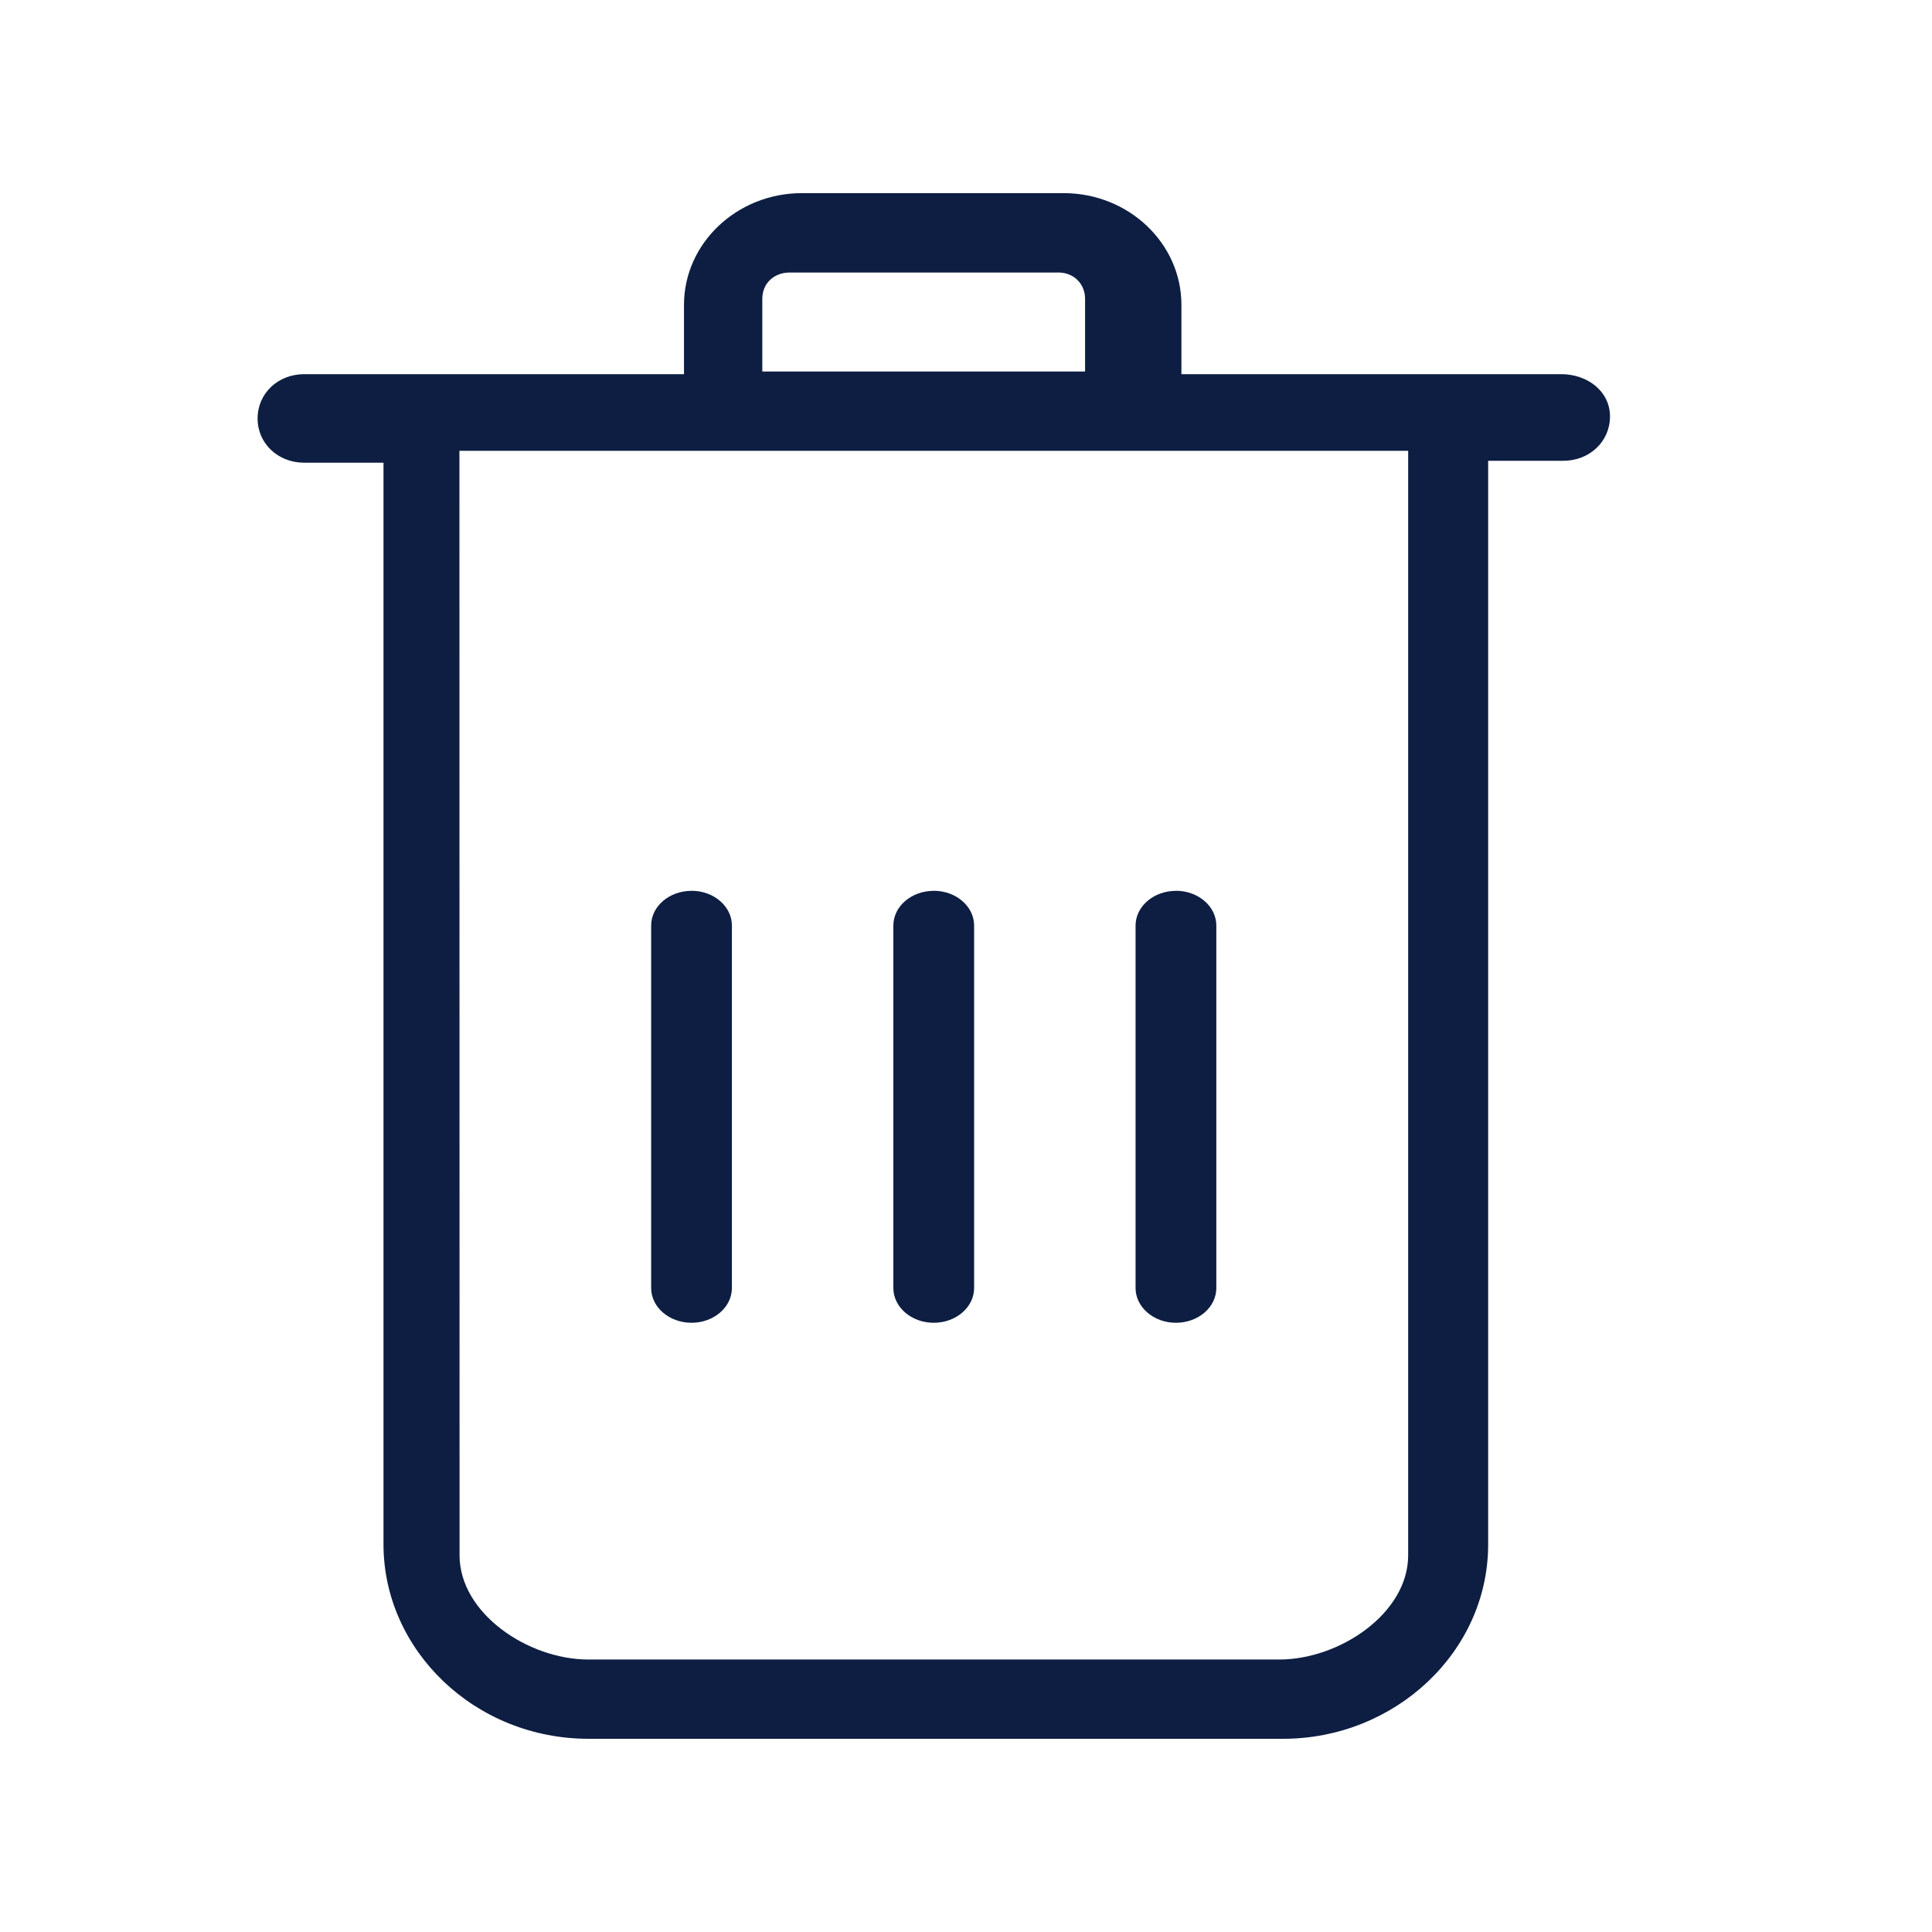
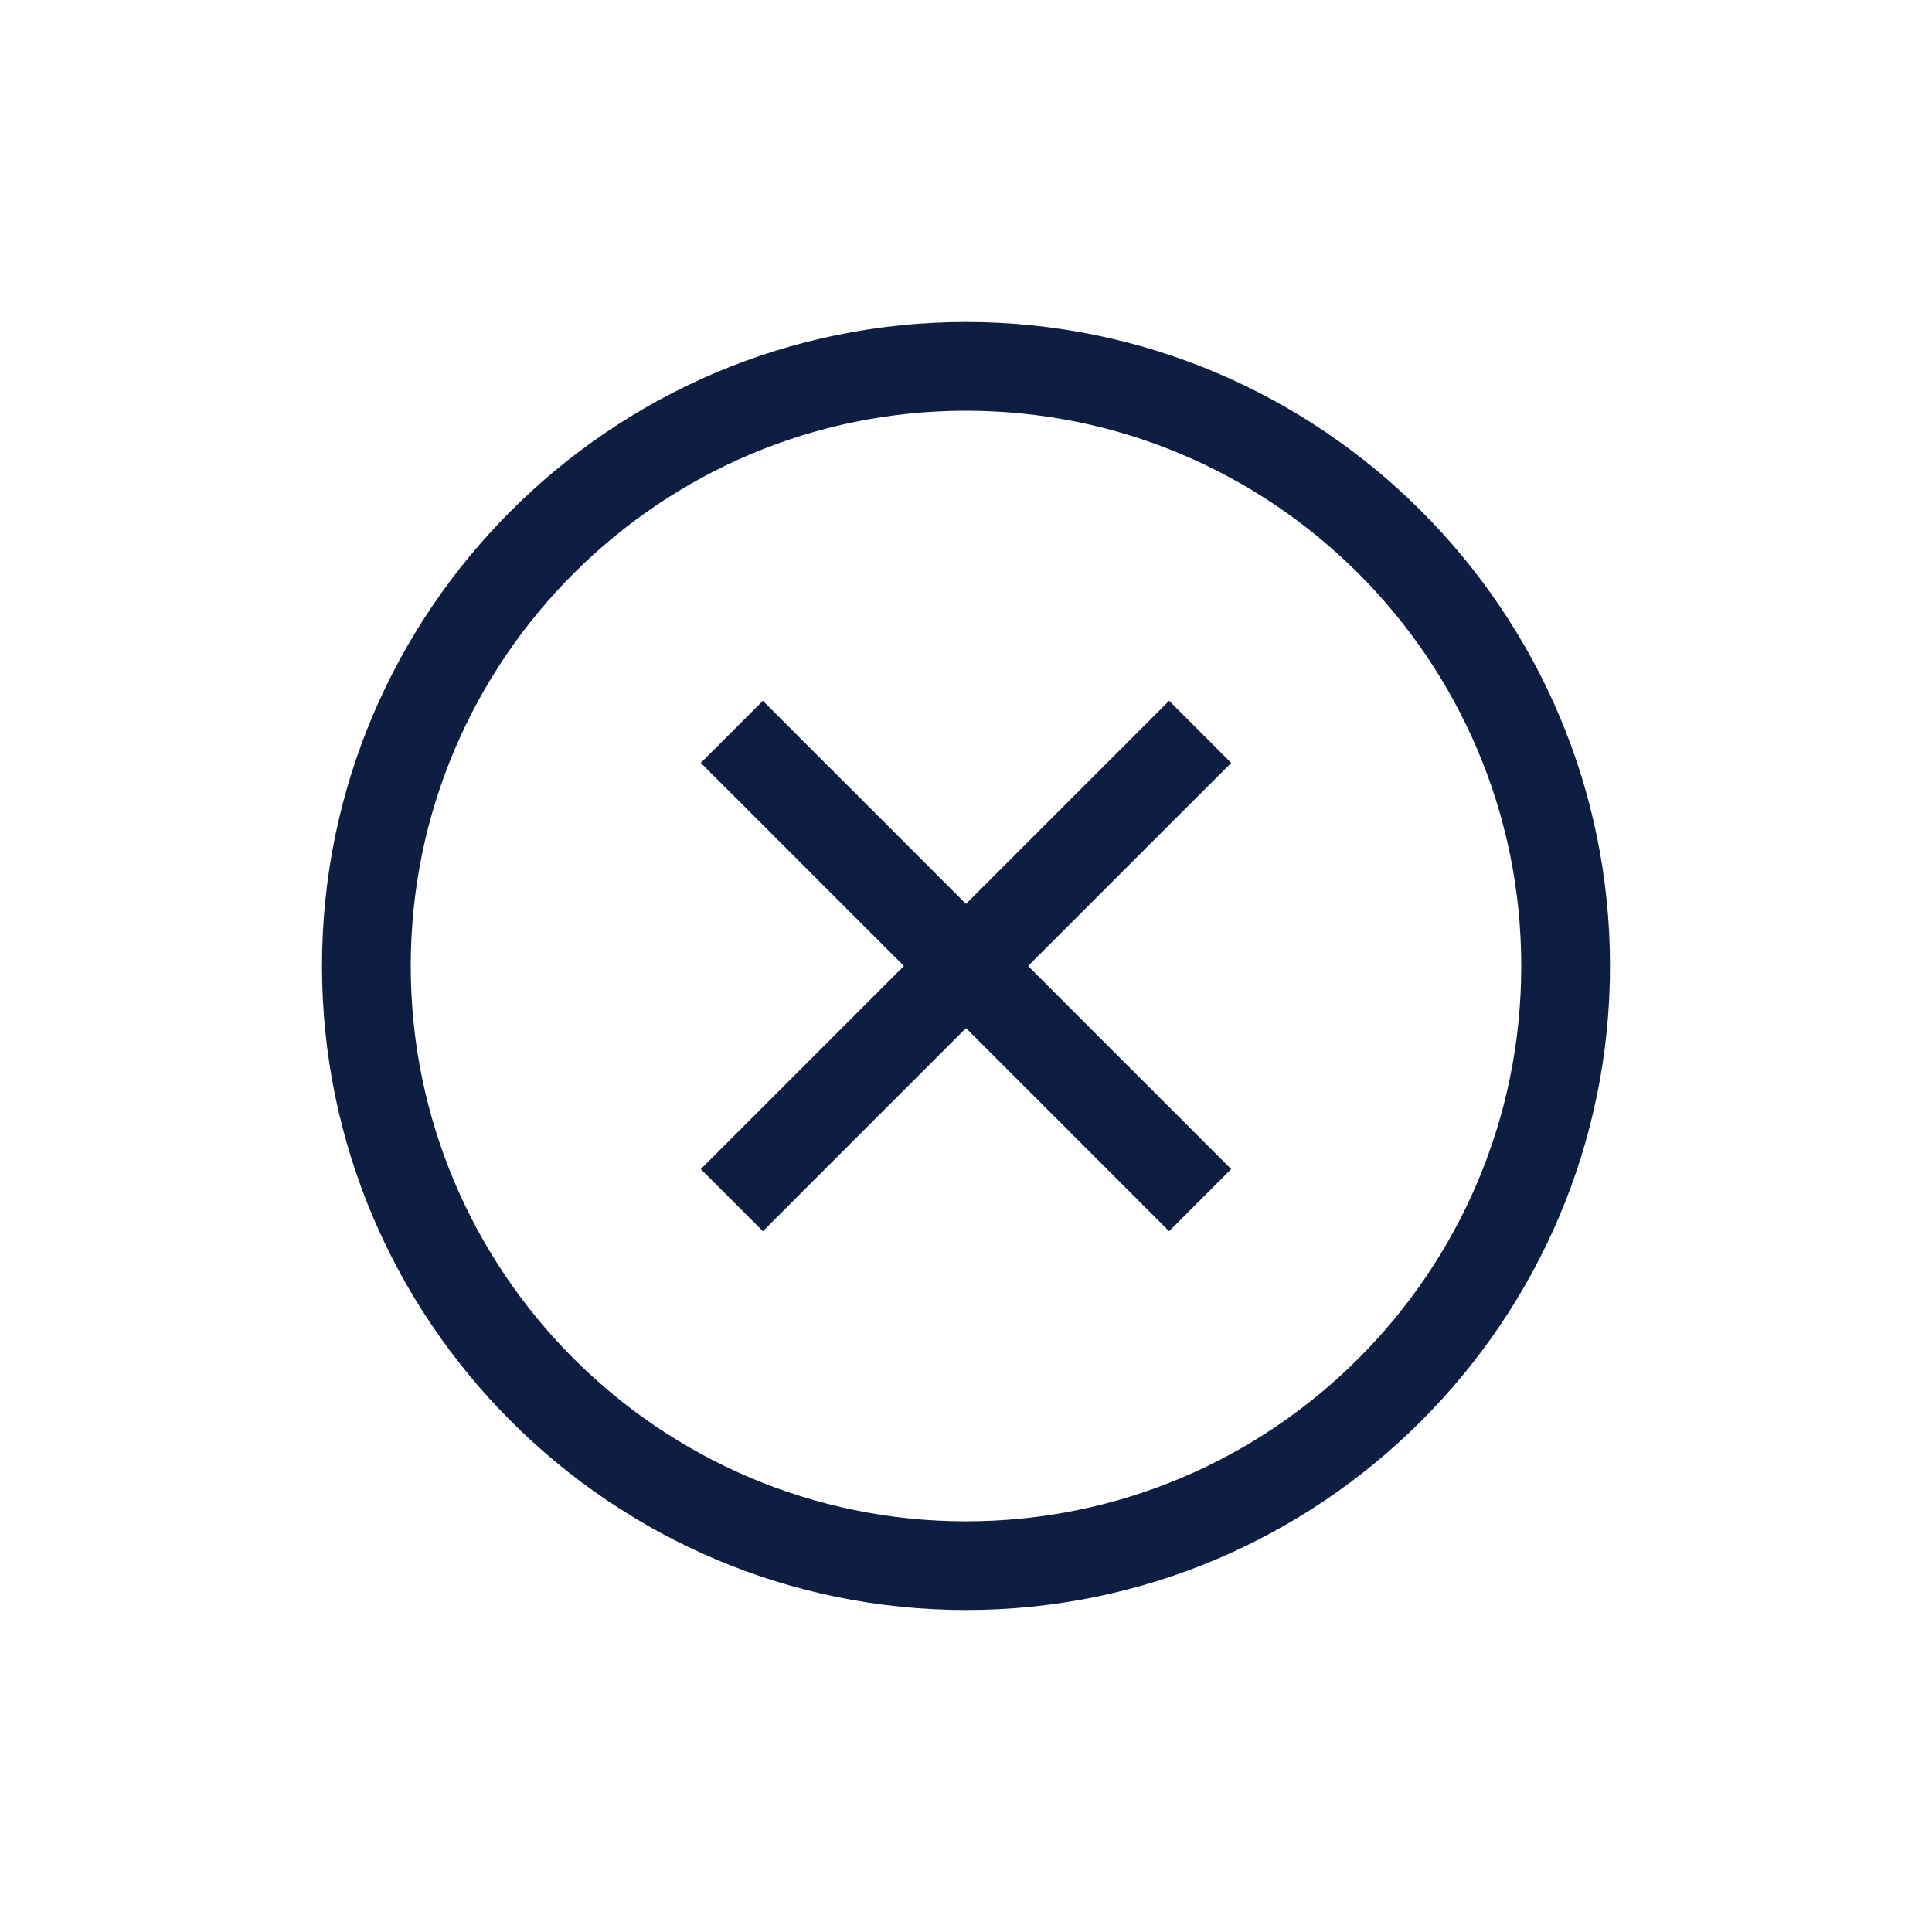
<svg xmlns="http://www.w3.org/2000/svg" xmlns:xlink="http://www.w3.org/1999/xlink" width="30" height="30" viewBox="0 0 30 30">
  <defs>
-     <path id="a" d="M17.866 21.151c0 .9-1.064 1.618-2.002 1.618H5.137c-.938 0-2.001-.718-2.001-1.618L3.134 4h14.732v17.151zM14.26 10.832c.346 0 .627.242.627.54V17c0 .298-.28.54-.627.54-.346 0-.627-.242-.627-.54v-5.627c0-.299.281-.54.627-.54zm-7.522 0c.346 0 .627.242.627.54V17c0 .298-.281.54-.627.54s-.627-.242-.627-.54v-5.627c0-.299.28-.54.627-.54zm3.761 0c.346 0 .627.242.627.54V17c0 .298-.28.54-.627.54-.346 0-.627-.242-.627-.54v-5.627c0-.299.28-.54.627-.54zm1.93-9.601c.259 0 .42.189.42.408v1.13H7.837V1.64c0-.251.195-.408.42-.408h4.174zm1.916 1.58V1.733c0-.956-.82-1.734-1.829-1.734H8.45C7.442 0 6.621.778 6.621 1.734V2.81H.725c-.41 0-.725.299-.725.688 0 .388.315.687.725.687h1.23v16.796C1.955 22.625 3.373 24 5.14 24h10.783c1.734 0 3.185-1.345 3.185-3.019V4.155h1.166c.41 0 .726-.3.726-.688 0-.389-.347-.657-.758-.657h-5.896z" />
+     <path id="a" d="M13.154 5.882l.964.964L10.964 10l3.154 3.154-.964.964L10 10.964l-3.154 3.154-.964-.964L9.036 10 5.882 6.846l.964-.964L10 9.036l3.154-3.154zM10 1.378c4.755 0 8.622 3.866 8.622 8.622 0 4.755-3.866 8.623-8.622 8.623-4.755 0-8.622-3.868-8.622-8.623 0-4.755 3.867-8.622 8.622-8.622M10 20c5.511 0 10-4.488 10-10 0-5.511-4.489-10-10-10S0 4.489 0 10c0 5.512 4.489 10 10 10" />
  </defs>
  <g fill="none" fill-rule="evenodd">
-     <g transform="translate(4 3)">
-       <use fill="#0D1E42" xlink:href="#a" />
-     </g>
+     <use fill="#0D1E42" transform="translate(5 5)" xlink:href="#a" />
  </g>
</svg>
